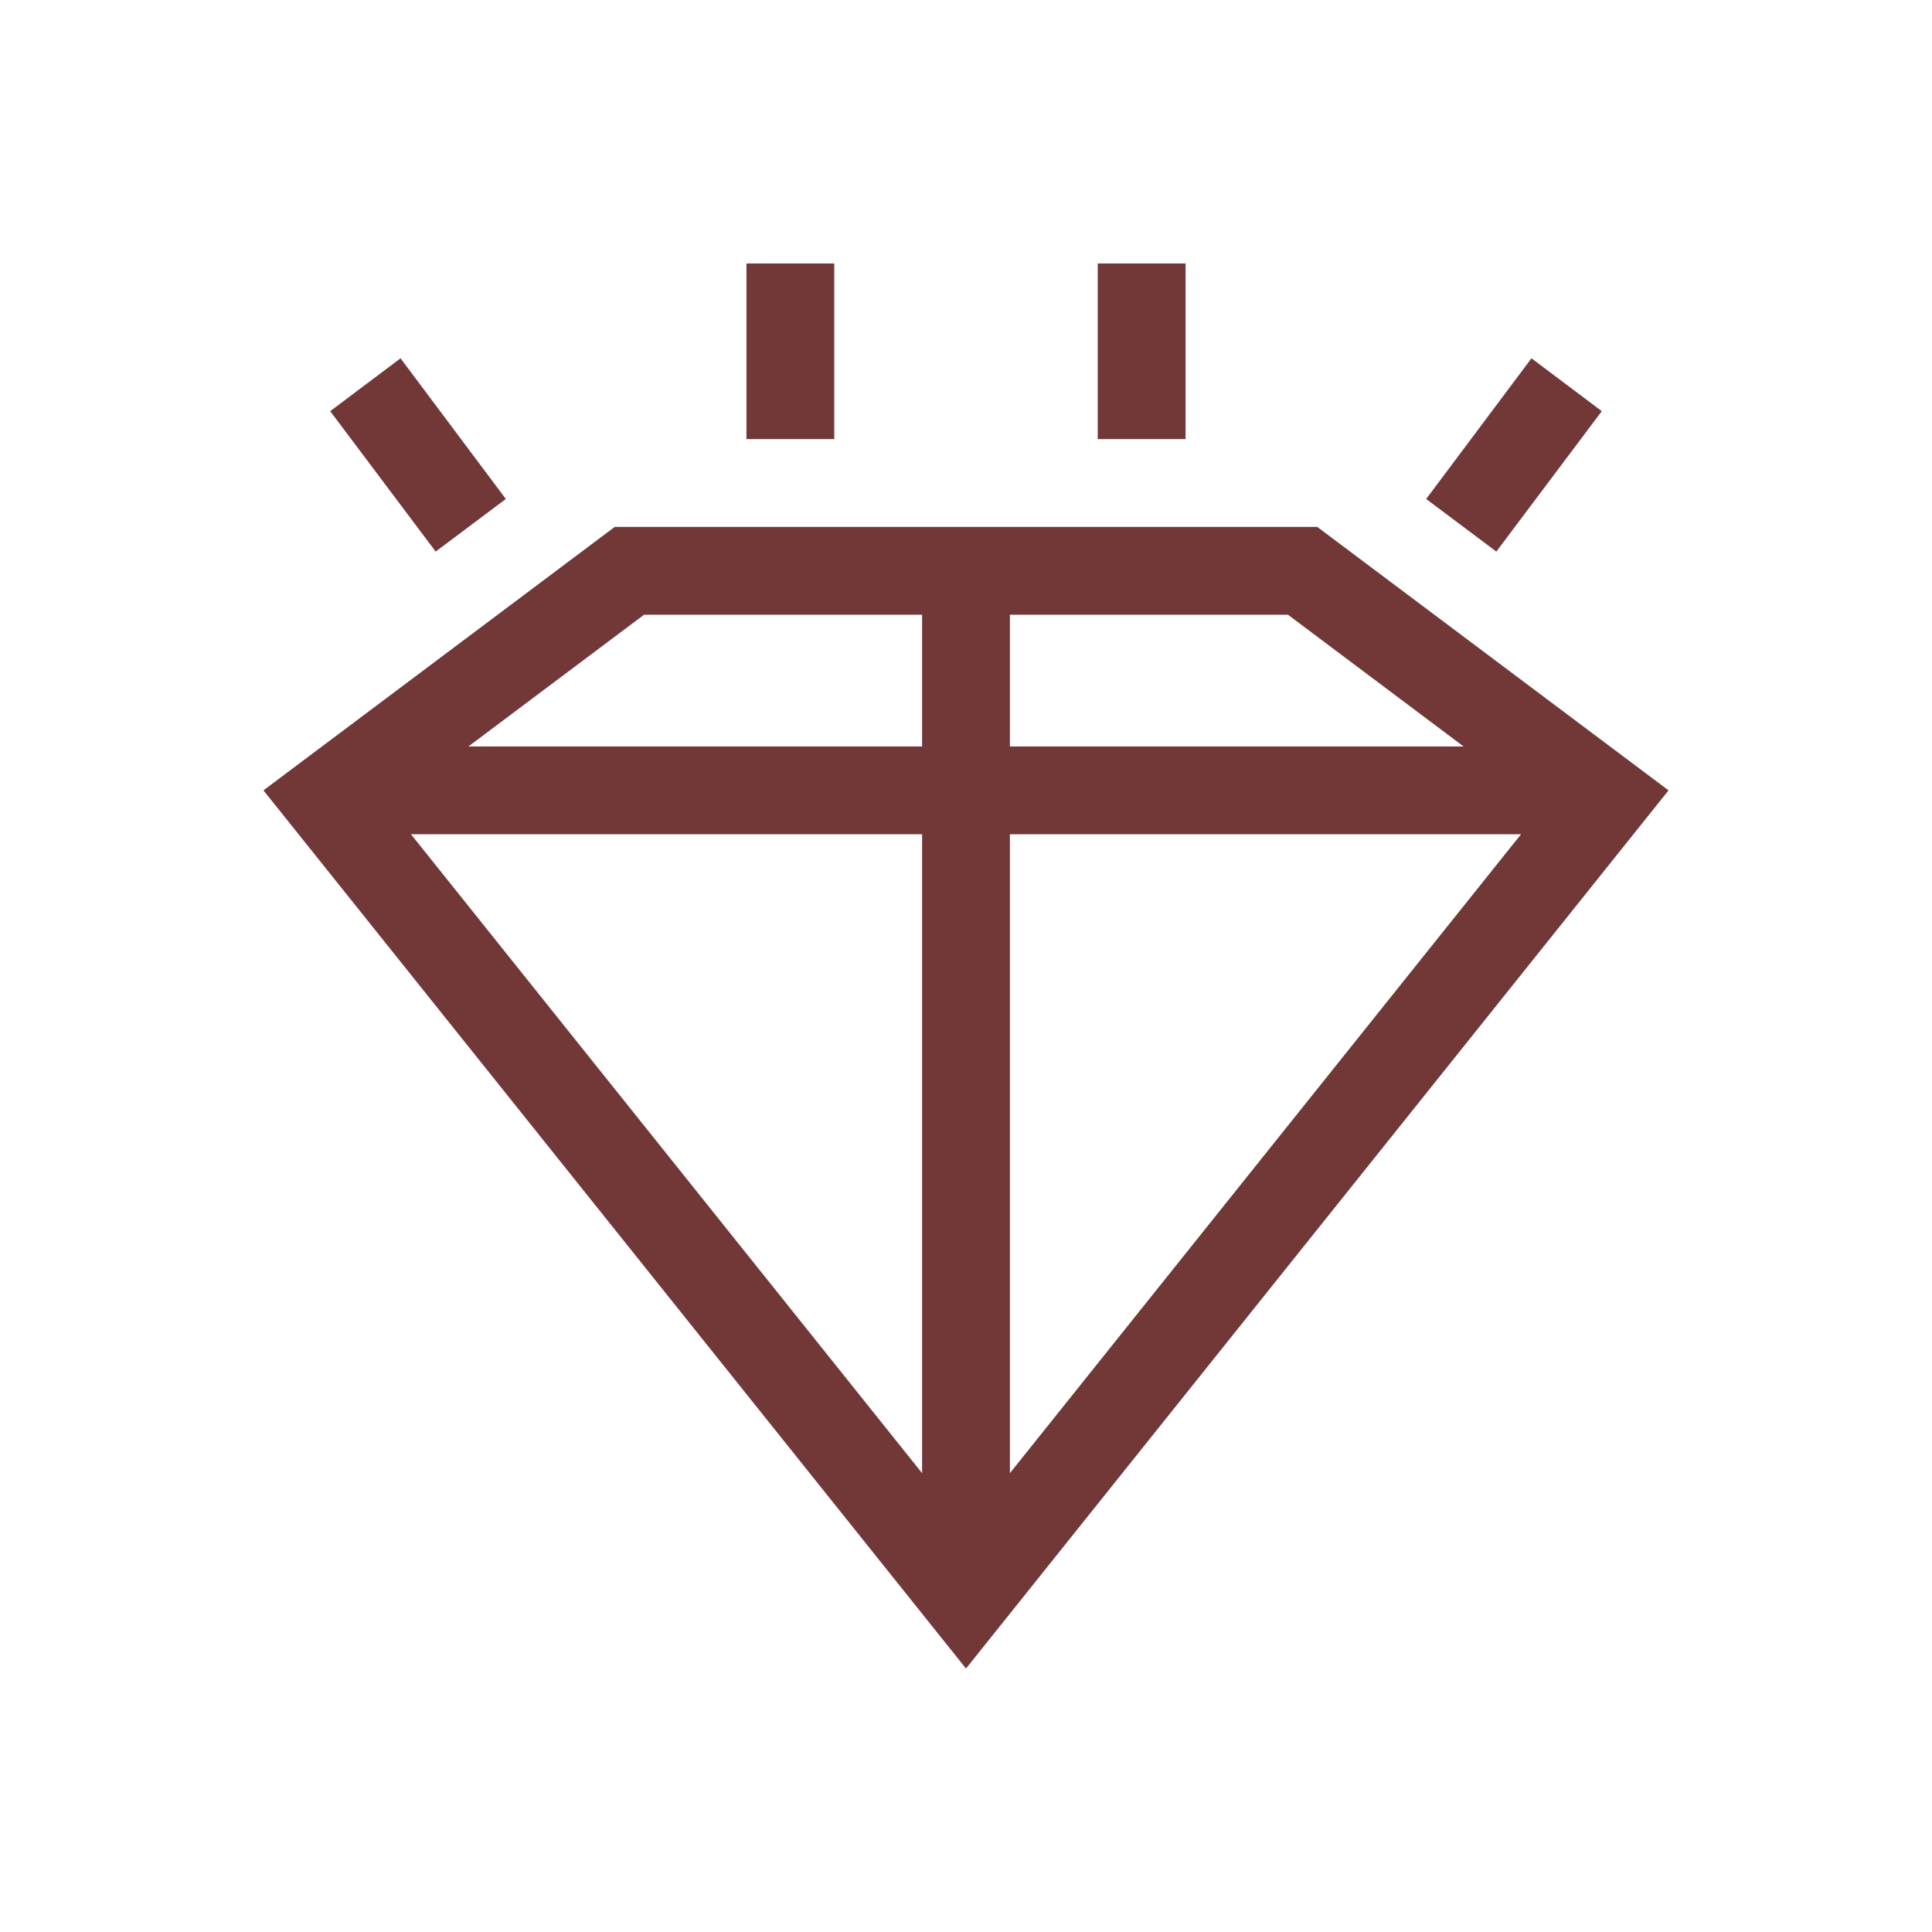
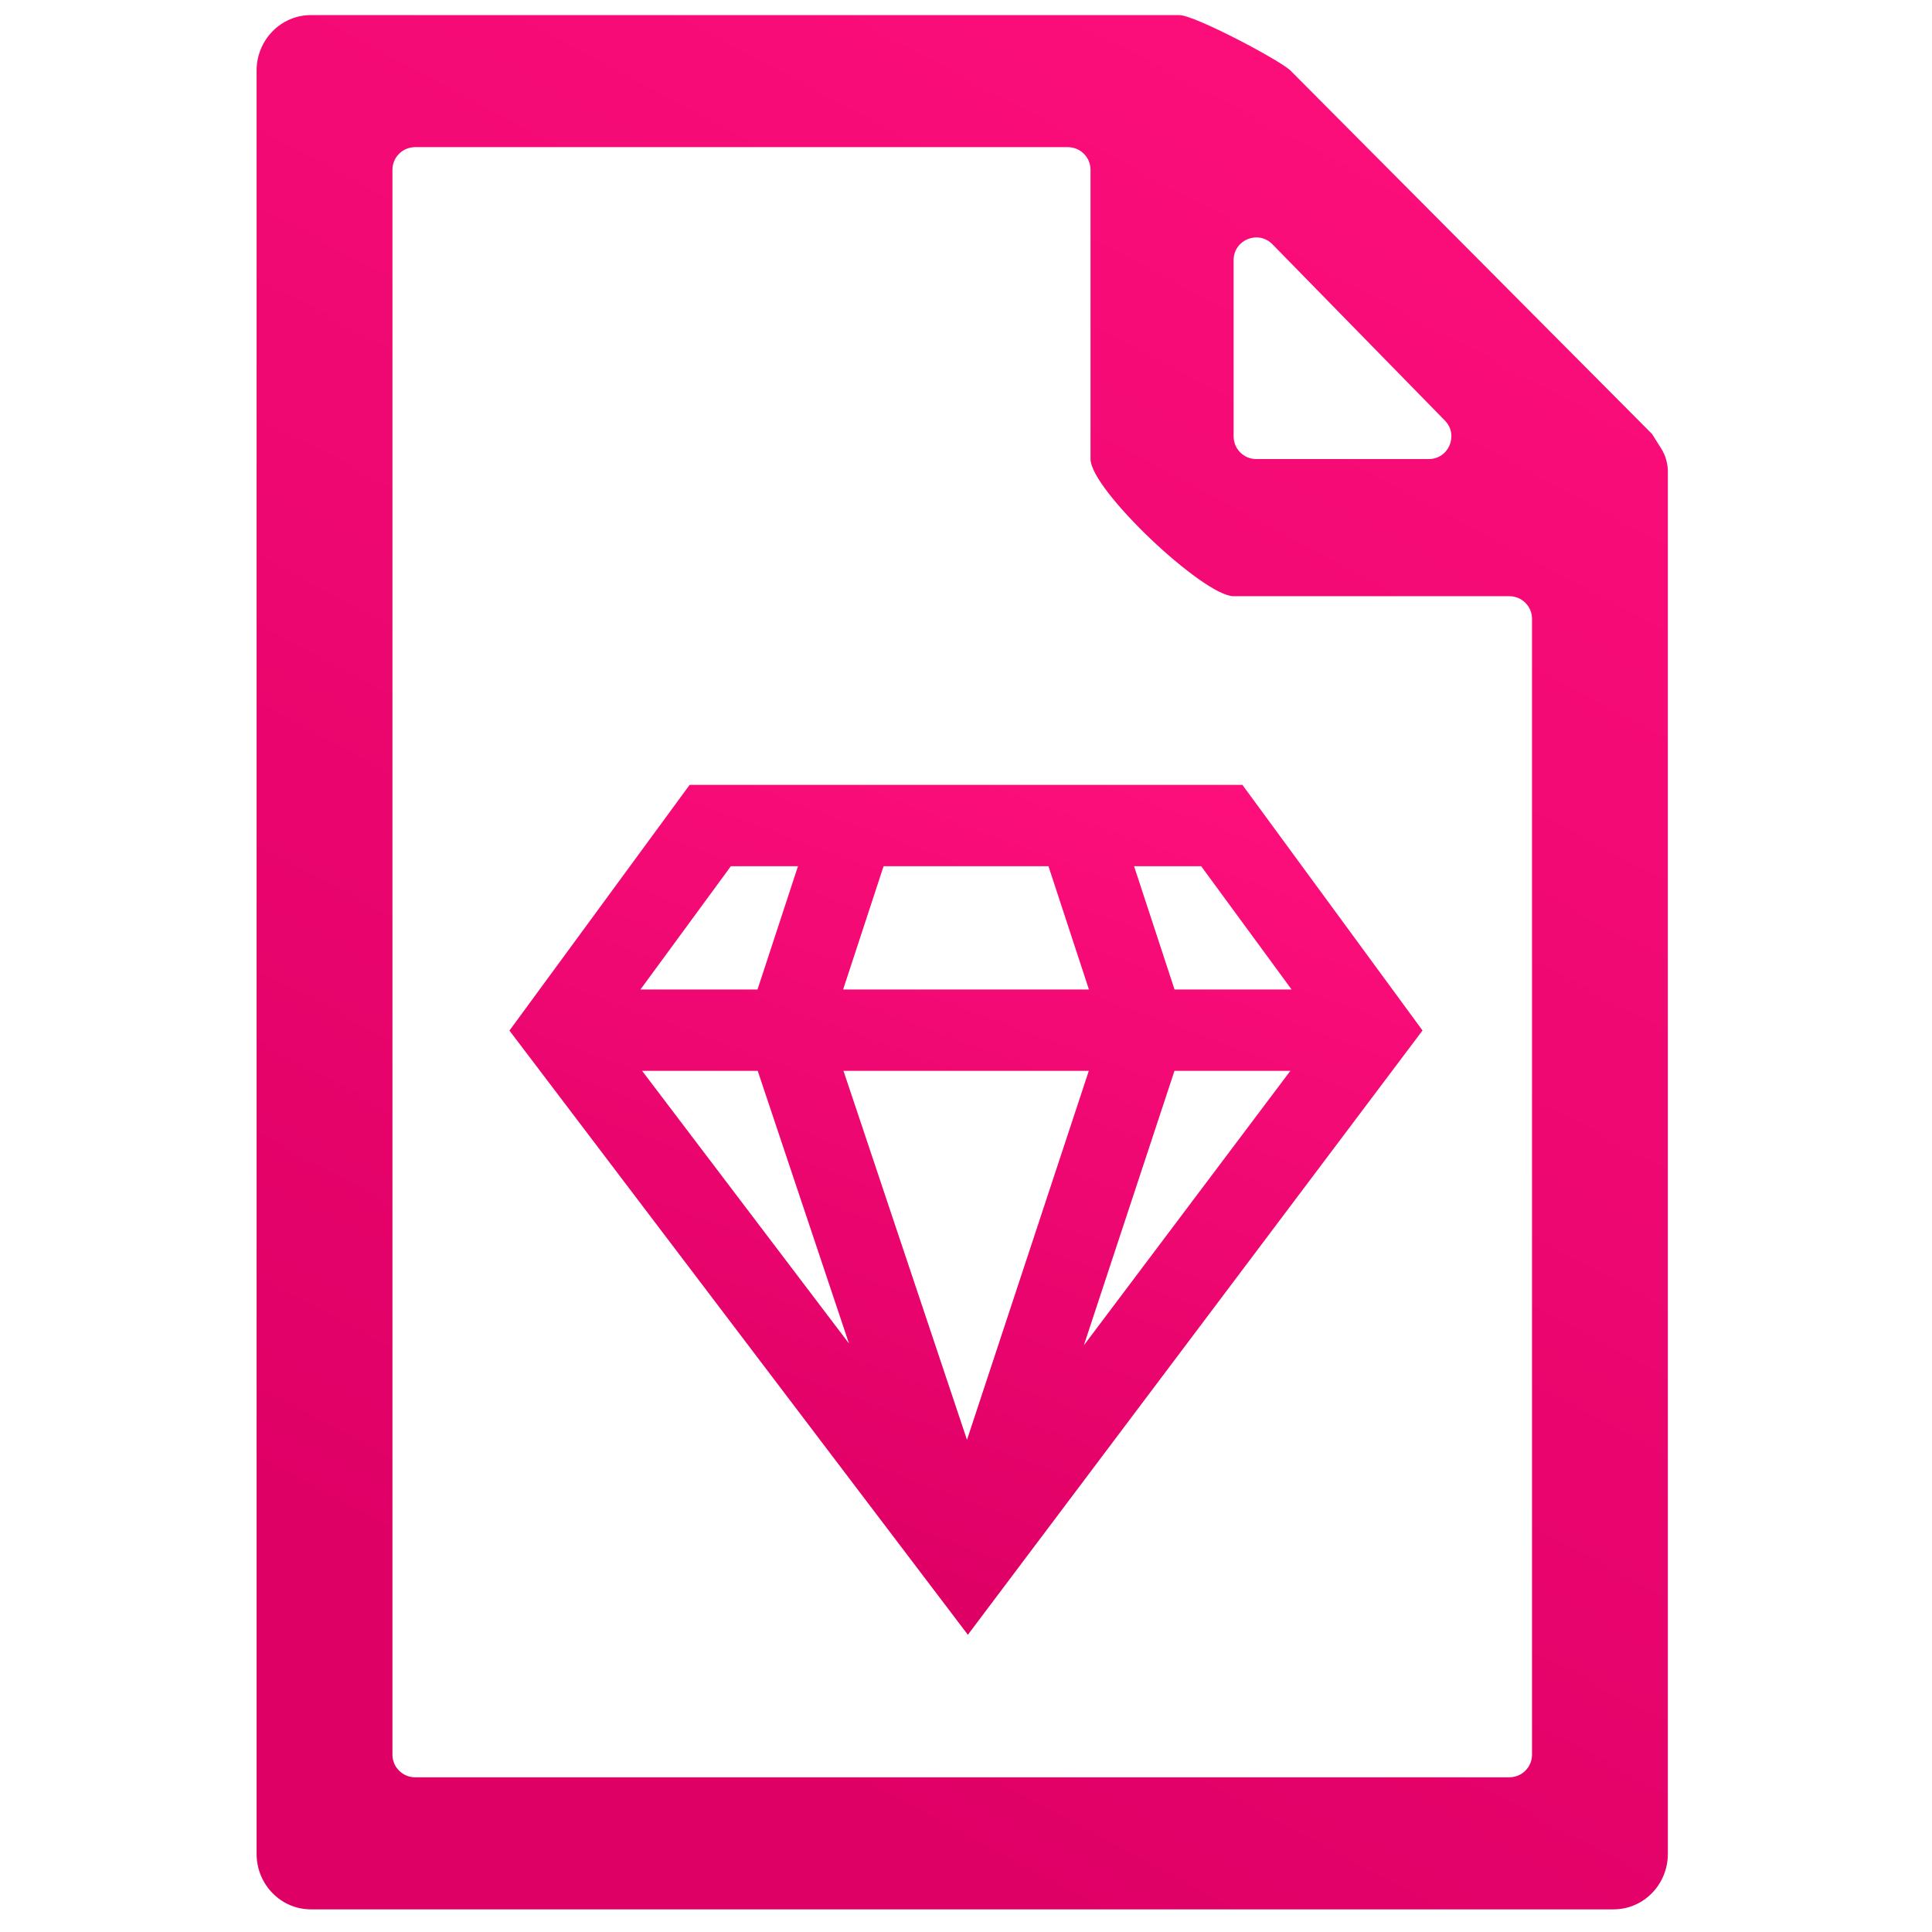
- <svg xmlns="http://www.w3.org/2000/svg" width="22" version="1.1" height="22" id="svg2">
-   <defs id="defs3871" />
-   <g id="layer1" transform="matrix(1 0 0 1 -326 -534.3622)">
-     <rect width="0" x="256.226" y="514.698" height="14.668" style="fill:#e00a5e" id="rect4035" />
-     <rect width="0" x="263.186" y="537.268" height="14.668" style="fill:#e00a5e" id="rect4035-8" />
-     <rect width="0" x="264.999" y="536.207" height="14.668" style="fill:#e00a5e" id="rect4035-0" />
-     <rect width="0" x="256.226" y="514.698" height="14.668" style="fill:#e00a5e" id="rect4035-3" />
-     <rect width="0" x="263.186" y="537.268" height="14.668" style="fill:#e00a5e" id="rect4035-8-9" />
-     <rect width="0" x="264.999" y="536.207" height="14.668" style="fill:#e00a5e" id="rect4035-0-4" />
-     <rect width="0" x="256.226" y="514.698" height="14.668" style="fill:#e00a5e" id="rect4035-2" />
-     <rect width="0" x="263.186" y="537.268" height="14.668" style="fill:#e00a5e" id="rect4035-8-99" />
-     <rect width="0" x="264.999" y="536.207" height="14.668" style="fill:#e00a5e" id="rect4035-0-43" />
-     <rect width="0" x="256.226" y="514.698" height="14.668" style="fill:#e00a5e" id="rect4035-3-9" />
-     <rect width="0" x="263.186" y="537.268" height="14.668" style="fill:#e00a5e" id="rect4035-8-9-9" />
-     <rect width="0" x="264.999" y="536.207" height="14.668" style="fill:#e00a5e" id="rect4035-0-4-4" />
-     <path style="shape-rendering:auto;color-interpolation-filters:linearRGB;fill:#723838;image-rendering:auto;text-rendering:auto;color:#000000;fill-rule:evenodd;color-rendering:auto;color-interpolation:sRGB;fill-opacity:1" id="path4734" d="M 8.5 3 L 8.5 5 L 9.5 5 L 9.5 3 L 8.5 3 z M 12.5 3 L 12.5 5 L 13.5 5 L 13.5 3 L 12.5 3 z M 4.561 4.08 L 3.76 4.682 L 4.961 6.281 L 5.76 5.682 L 4.561 4.08 z M 17.439 4.08 L 16.24 5.682 L 17.039 6.281 L 18.24 4.682 L 17.439 4.08 z M 7 6 L 3 9 L 11 19 L 19 9 L 15 6 L 7 6 z M 7.334 7 L 10.5 7 L 10.5 8.5 L 5.334 8.5 L 7.334 7 z M 11.5 7 L 14.666 7 L 16.666 8.5 L 11.5 8.5 L 11.5 7 z M 4.68 9.5 L 10.5 9.5 L 10.5 16.775 L 4.68 9.5 z M 11.5 9.5 L 17.32 9.5 L 11.5 16.775 L 11.5 9.5 z " transform="matrix(1 0 0 1 326 534.3622)" />
-   </g>
+ <svg xmlns="http://www.w3.org/2000/svg" width="256" height="256" viewBox="0 0 256 256" fill="none">
+   <path d="M221 62.437C221 61.433 220.677 60.318 220.141 59.468C219.561 58.549 218.901 57.501 218.9 57.5L171 9.354C169.555 7.957 158.291 2 156.269 2H41.192C37.22 2 34 5.292 34 9.354V245.646C34 249.708 37.22 253 41.192 253H213.808C217.78 253 221 249.708 221 245.646V68.182C221 66.486 221 65.708 221 62.437ZM163.462 34.464C163.462 31.775 166.726 30.444 168.606 32.367L191.458 55.73C193.316 57.63 191.97 60.828 189.313 60.828H166.462C164.805 60.828 163.462 59.485 163.462 57.828V34.464ZM55 235.5C53.343 235.5 52 234.157 52 232.5V22.5C52 20.843 53.343 19.5 55 19.5H141.5C143.157 19.5 144.5 20.843 144.5 22.5V60.828C144.5 64.889 159.489 79 163.462 79H200C201.657 79 203 80.343 203 82V232.5C203 234.157 201.657 235.5 200 235.5H55Z" fill="url(#paint0_linear)" />
+   <path d="M163.612 106C159.921 106 96.463 106 92.394 106L70 136.537L128.241 213.297L186 136.528L163.612 106ZM101.839 139.892L118.248 188.913L81.054 139.892H101.839ZM108.987 139.892H147.039L128.144 197.123L108.987 139.892ZM154.178 139.892H174.987L137.906 189.177L154.178 139.892ZM160.177 112.778L175.09 133.113H154.182L147.51 112.778H160.177ZM140.376 112.778L147.048 133.113H108.958L115.63 112.778H140.376ZM95.829 112.778H108.496L101.824 133.113H80.916L95.829 112.778Z" fill="url(#paint1_linear)" stroke="url(#paint2_linear)" stroke-width="4" />
+   <defs>
+     <linearGradient id="paint0_linear" x1="214.682" y1="9.174" x2="96.269" y2="230.694" gradientUnits="userSpaceOnUse">
+       <stop stop-color="#FE0F7C" />
+       <stop offset="1" stop-color="#DF0066" />
+     </linearGradient>
+     <linearGradient id="paint1_linear" x1="182.081" y1="109.067" x2="142.589" y2="216.273" gradientUnits="userSpaceOnUse">
+       <stop stop-color="#FE0F7C" />
+       <stop offset="1" stop-color="#DF0066" />
+     </linearGradient>
+     <linearGradient id="paint2_linear" x1="182.081" y1="109.067" x2="142.589" y2="216.273" gradientUnits="userSpaceOnUse">
+       <stop stop-color="#FE0F7C" />
+       <stop offset="1" stop-color="#DF0066" />
+     </linearGradient>
+   </defs>
</svg>
